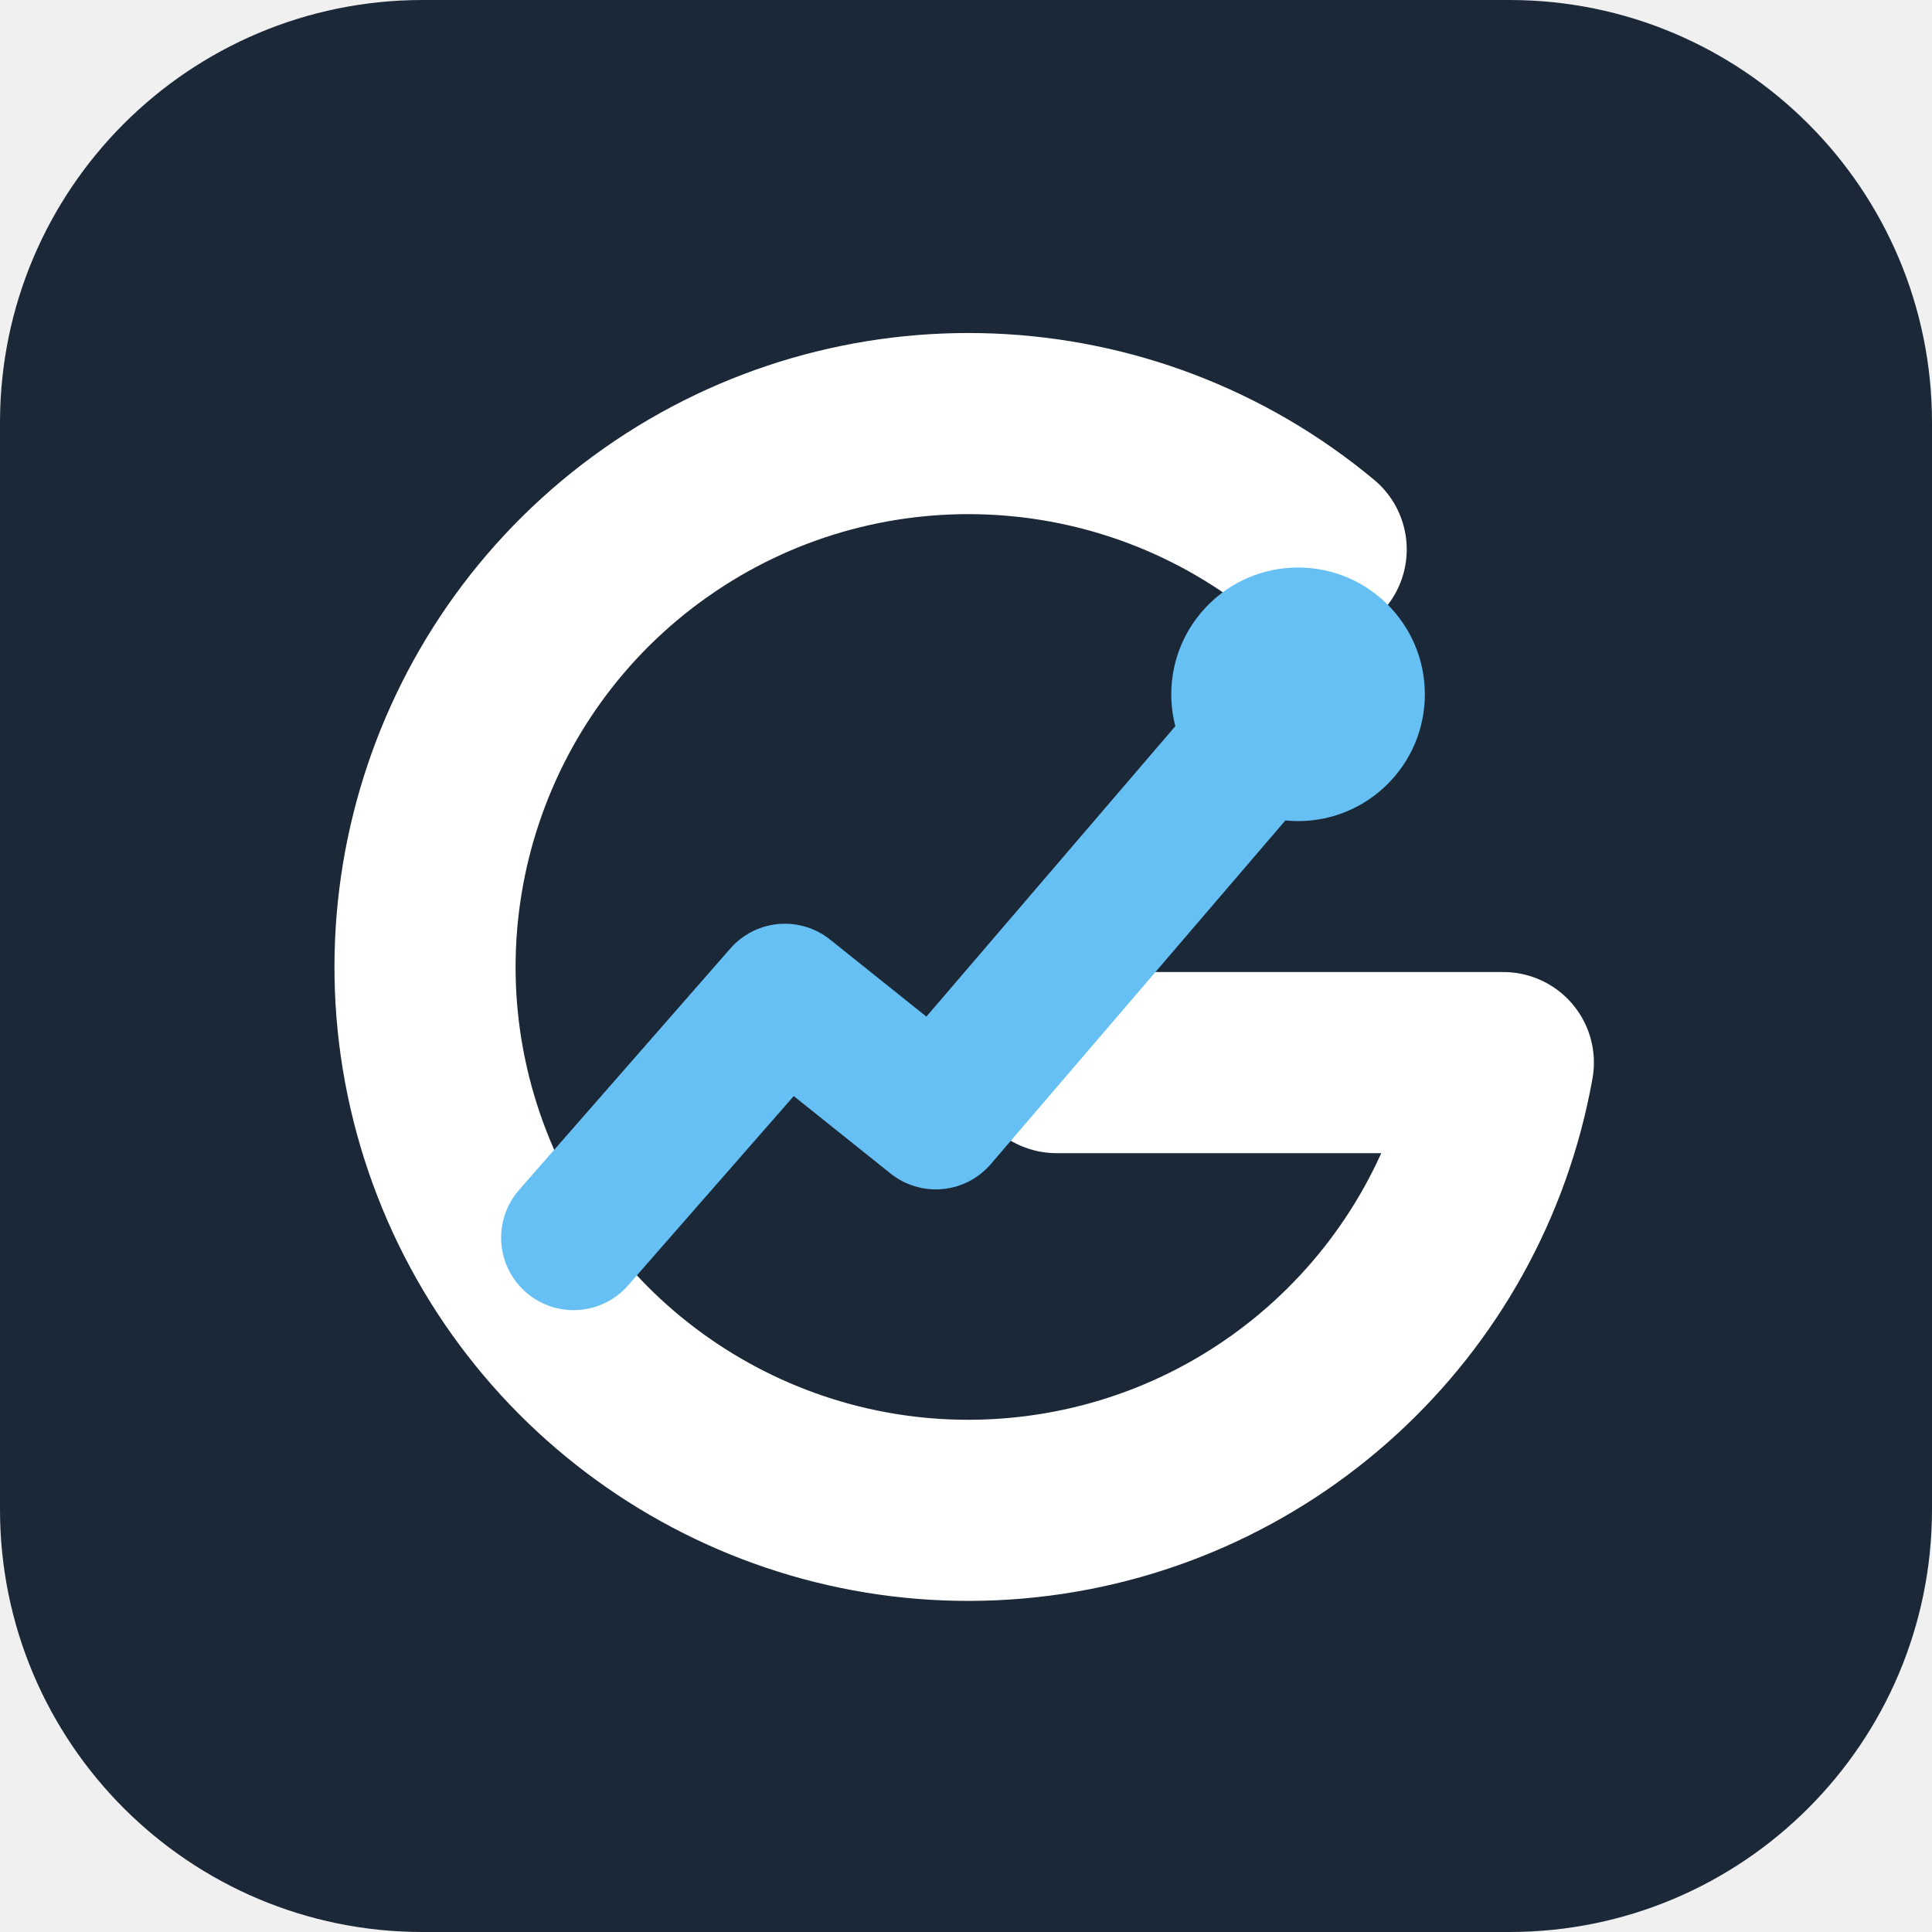
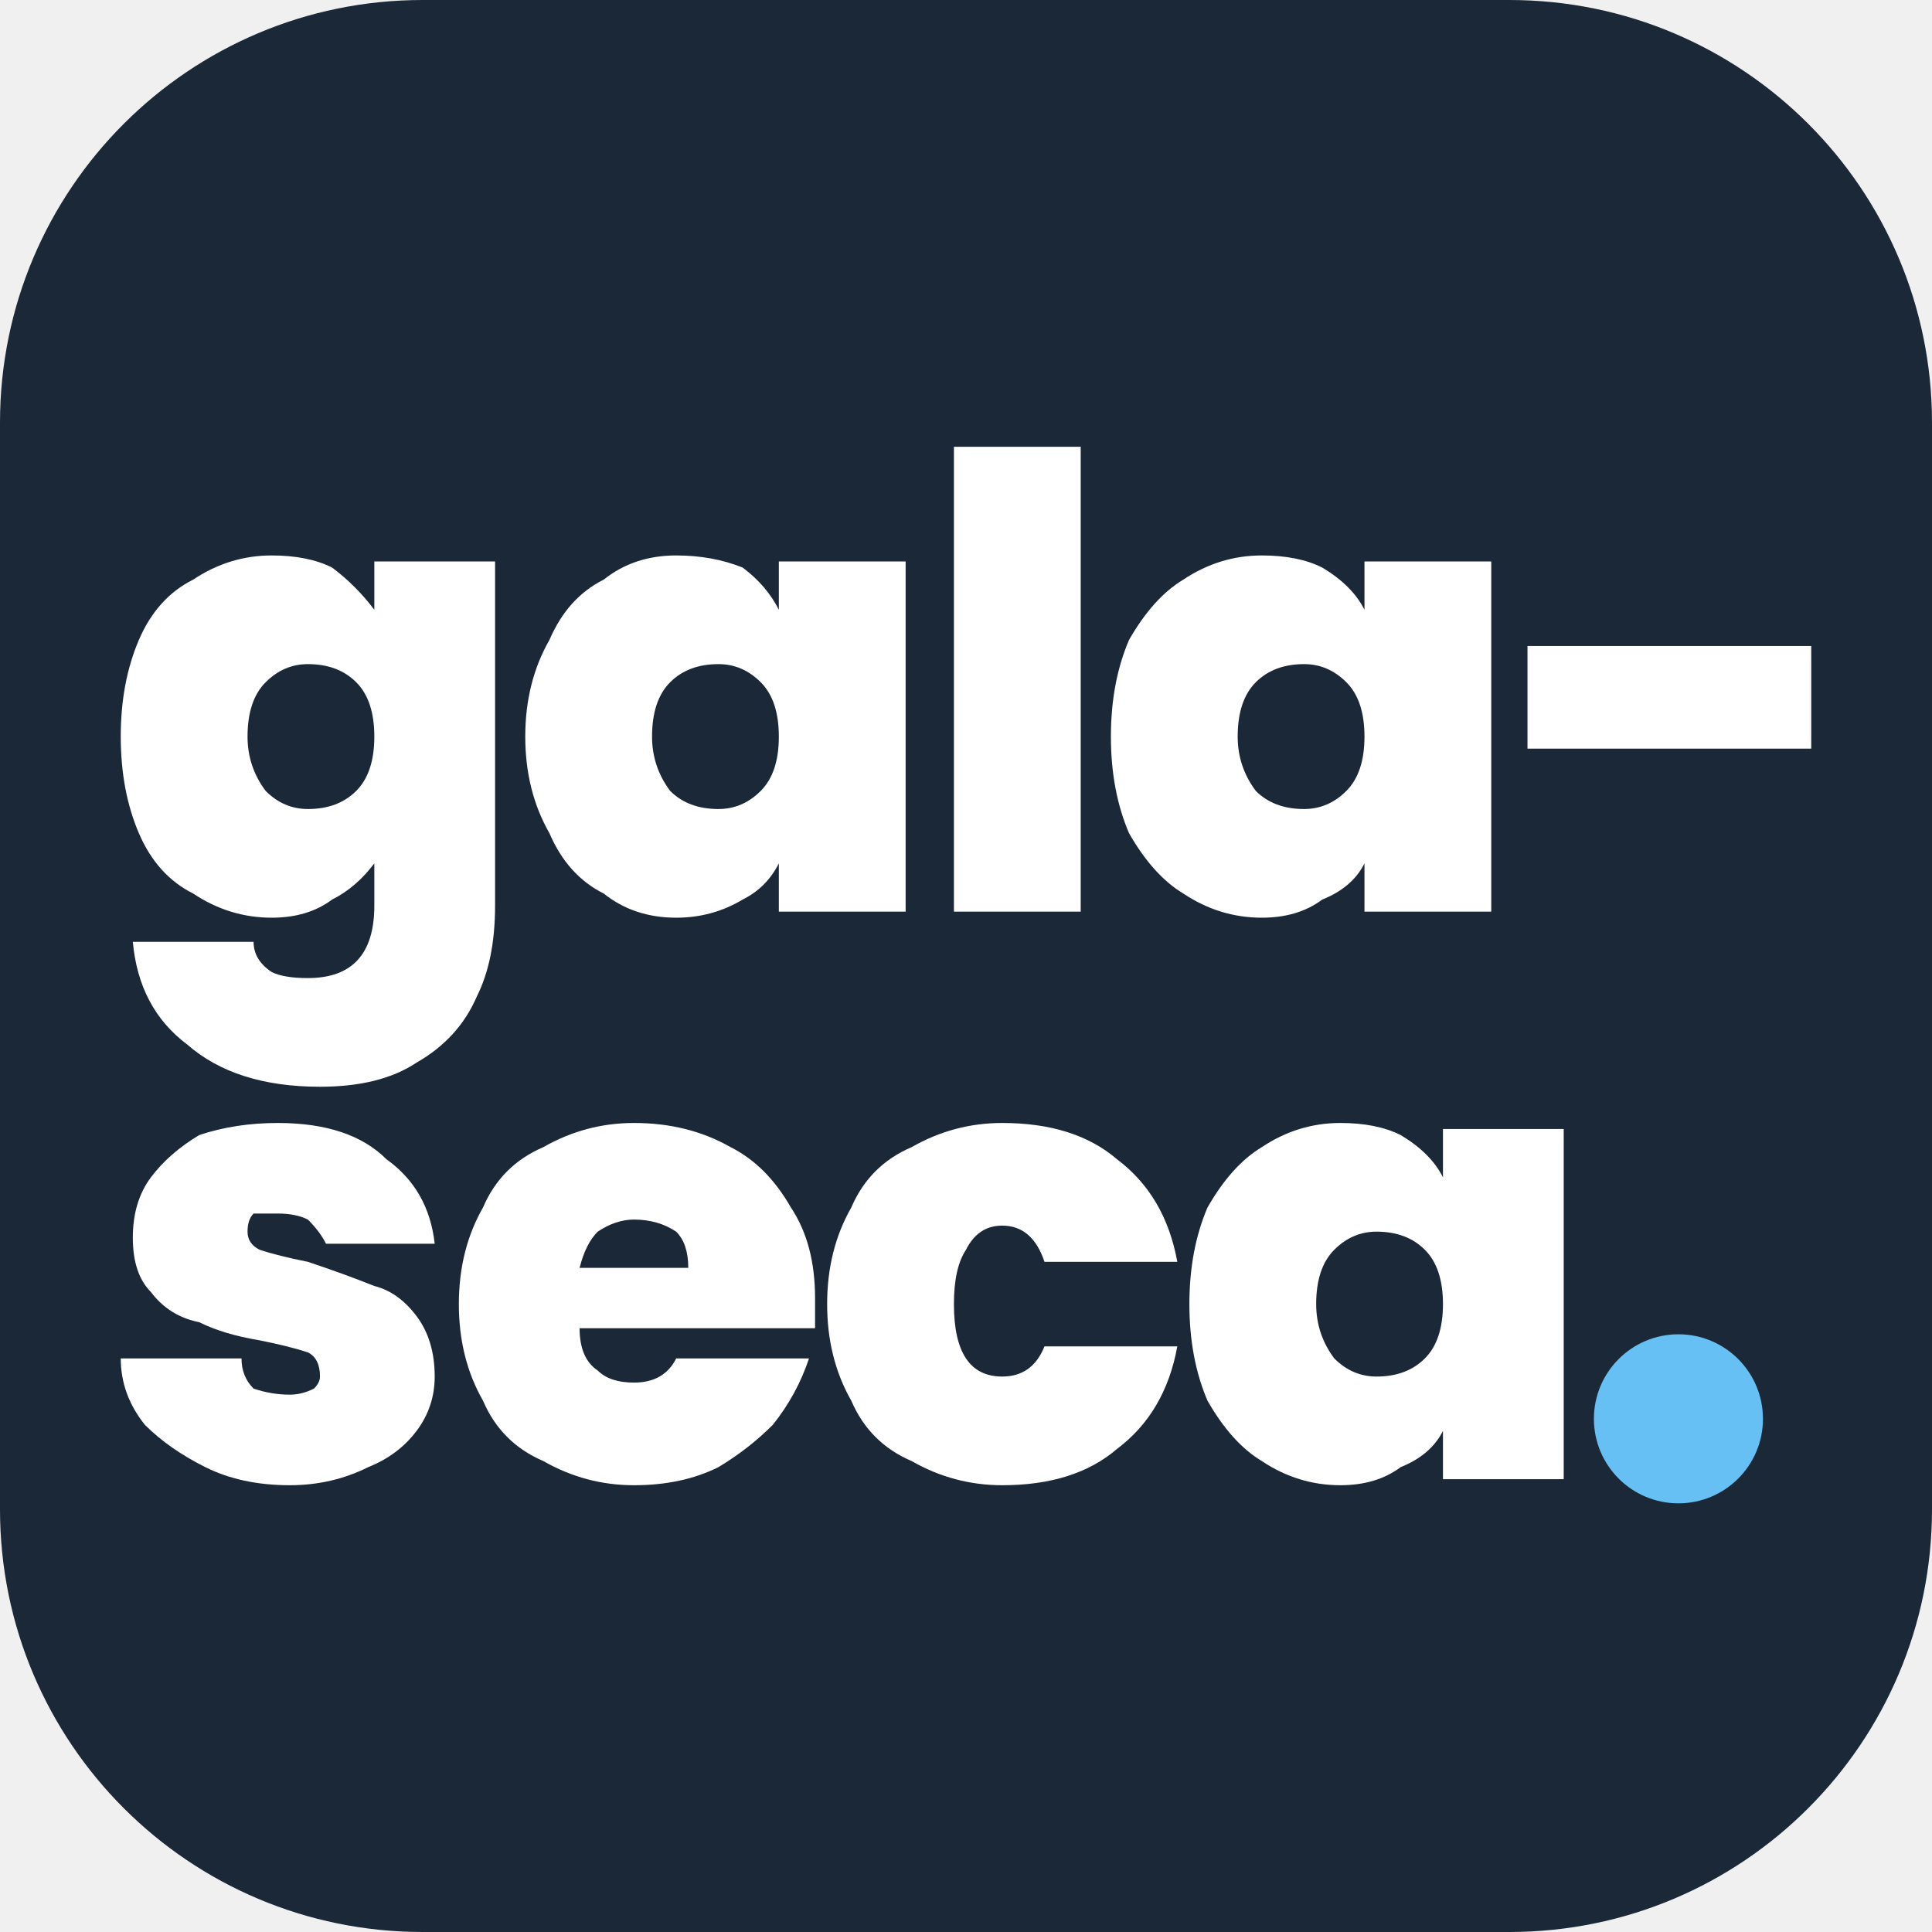
<svg xmlns="http://www.w3.org/2000/svg" viewBox="0 0 32 32">
  <rect width="32" height="32" rx="7" fill="#1b2838" />
-   <path d="M21.8 9.1A9 9 0 1 0 24.9 17.6H17.5" fill="none" stroke="#ffffff" stroke-width="3" stroke-linecap="round" stroke-linejoin="round" />
-   <polyline points="9.5,20.5 13,16.5 15.5,18.5 21.5,11.5" fill="none" stroke="#66c0f4" stroke-width="2.4" stroke-linecap="round" stroke-linejoin="round" />
-   <circle cx="21.5" cy="11.5" r="2.1" fill="#66c0f4" />
+   <path d="M6.2 10.1V9.3H8.2V15Q8.2 15.9 7.9 16.5Q7.6 17.2 6.9 17.6Q6.3 18 5.3 18Q3.9 18 3.1 17.3Q2.3 16.7 2.2 15.6H4.2Q4.2 15.9 4.5 16.1Q4.7 16.2 5.1 16.2Q6.2 16.2 6.2 15V14.3Q5.9 14.7 5.5 14.9Q5.1 15.2 4.5 15.2Q3.8 15.2 3.2 14.8Q2.6 14.5 2.3 13.8Q2 13.1 2 12.2Q2 11.3 2.3 10.6Q2.6 9.9 3.2 9.6Q3.8 9.2 4.5 9.2Q5.1 9.2 5.5 9.4Q5.9 9.7 6.2 10.1ZM5.1 11Q4.7 11 4.4 11.3Q4.1 11.6 4.1 12.2Q4.1 12.7 4.4 13.1Q4.7 13.4 5.1 13.4Q5.6 13.4 5.9 13.1Q6.2 12.8 6.2 12.2Q6.2 11.6 5.9 11.3Q5.6 11 5.1 11ZM11.2 9.2Q11.8 9.2 12.3 9.4Q12.7 9.7 12.9 10.1V9.3H15V15.1H12.9V14.3Q12.7 14.7 12.3 14.9Q11.8 15.2 11.2 15.2Q10.5 15.2 10 14.8Q9.4 14.5 9.1 13.8Q8.7 13.1 8.7 12.2Q8.7 11.3 9.1 10.6Q9.4 9.9 10 9.6Q10.5 9.2 11.2 9.2ZM11.9 11Q11.4 11 11.1 11.3Q10.8 11.6 10.8 12.2Q10.8 12.7 11.1 13.1Q11.4 13.4 11.9 13.4Q12.3 13.4 12.6 13.1Q12.9 12.8 12.9 12.2Q12.9 11.6 12.6 11.3Q12.3 11 11.9 11ZM17.9 7.4V15.1H15.8V7.4ZM20.9 9.2Q21.5 9.2 21.9 9.4Q22.4 9.7 22.6 10.1V9.3H24.7V15.1H22.6V14.3Q22.4 14.7 21.9 14.9Q21.5 15.2 20.9 15.2Q20.2 15.2 19.6 14.8Q19.1 14.5 18.7 13.8Q18.4 13.1 18.4 12.2Q18.4 11.3 18.7 10.6Q19.1 9.9 19.6 9.6Q20.2 9.2 20.9 9.2ZM21.6 11Q21.1 11 20.8 11.3Q20.5 11.6 20.5 12.2Q20.5 12.7 20.8 13.1Q21.1 13.4 21.6 13.4Q22 13.4 22.3 13.1Q22.6 12.8 22.6 12.2Q22.6 11.6 22.3 11.3Q22 11 21.6 11ZM30 10.7V12.4H25.3V10.7ZM2 22.5H4Q4 22.8 4.2 23Q4.5 23.1 4.8 23.1Q5 23.1 5.2 23Q5.3 22.9 5.3 22.8Q5.3 22.5 5.1 22.4Q4.8 22.3 4.3 22.2Q3.7 22.1 3.3 21.9Q2.8 21.8 2.5 21.4Q2.2 21.1 2.2 20.5Q2.2 19.9 2.5 19.5Q2.8 19.1 3.3 18.8Q3.9 18.6 4.6 18.6Q5.8 18.6 6.4 19.2Q7.1 19.7 7.2 20.6H5.4Q5.3 20.4 5.1 20.2Q4.9 20.1 4.6 20.1Q4.4 20.1 4.2 20.1Q4.1 20.2 4.1 20.4Q4.1 20.6 4.3 20.7Q4.6 20.8 5.1 20.9Q5.7 21.1 6.2 21.3Q6.6 21.4 6.9 21.8Q7.2 22.2 7.2 22.8Q7.2 23.3 6.9 23.7Q6.6 24.1 6.1 24.3Q5.5 24.6 4.8 24.6Q4 24.6 3.4 24.3Q2.8 24 2.4 23.6Q2 23.1 2 22.5ZM13.5 22H9.6Q9.6 22.5 9.9 22.7Q10.1 22.9 10.5 22.9Q11 22.9 11.2 22.5H13.4Q13.2 23.1 12.8 23.6Q12.4 24 11.9 24.3Q11.3 24.6 10.5 24.6Q9.7 24.6 9 24.2Q8.3 23.9 8 23.2Q7.6 22.5 7.6 21.6Q7.6 20.7 8 20Q8.3 19.3 9 19Q9.7 18.6 10.5 18.6Q11.4 18.6 12.1 19Q12.7 19.3 13.1 20Q13.5 20.6 13.5 21.5Q13.5 21.8 13.5 22ZM11.4 21Q11.4 20.6 11.2 20.4Q10.9 20.2 10.5 20.2Q10.2 20.2 9.9 20.4Q9.7 20.6 9.6 21ZM16.6 18.6Q17.8 18.6 18.5 19.2Q19.3 19.8 19.5 20.9H17.3Q17.1 20.3 16.6 20.3Q16.2 20.3 16 20.7Q15.8 21 15.8 21.6Q15.8 22.2 16 22.5Q16.2 22.8 16.6 22.8Q17.1 22.8 17.3 22.3H19.5Q19.3 23.4 18.5 24Q17.8 24.6 16.6 24.6Q15.8 24.6 15.1 24.2Q14.4 23.9 14.1 23.2Q13.7 22.5 13.7 21.6Q13.7 20.7 14.1 20Q14.4 19.3 15.1 19Q15.8 18.6 16.6 18.6ZM22.2 18.6Q22.8 18.6 23.2 18.8Q23.7 19.1 23.9 19.5V18.7H25.9V24.5H23.9V23.7Q23.7 24.1 23.2 24.3Q22.8 24.6 22.2 24.6Q21.5 24.6 20.9 24.2Q20.4 23.9 20 23.2Q19.7 22.5 19.7 21.6Q19.7 20.7 20 20Q20.4 19.3 20.9 19Q21.5 18.6 22.2 18.6ZM22.8 20.4Q22.4 20.4 22.1 20.7Q21.8 21 21.8 21.6Q21.8 22.1 22.1 22.5Q22.4 22.8 22.8 22.8Q23.3 22.8 23.6 22.5Q23.9 22.2 23.9 21.6Q23.9 21 23.6 20.7Q23.3 20.4 22.8 20.4Z" fill="#ffffff" />
+   <circle cx="27.8" cy="23.5" r="1.4" fill="#66c0f4" />
</svg>
